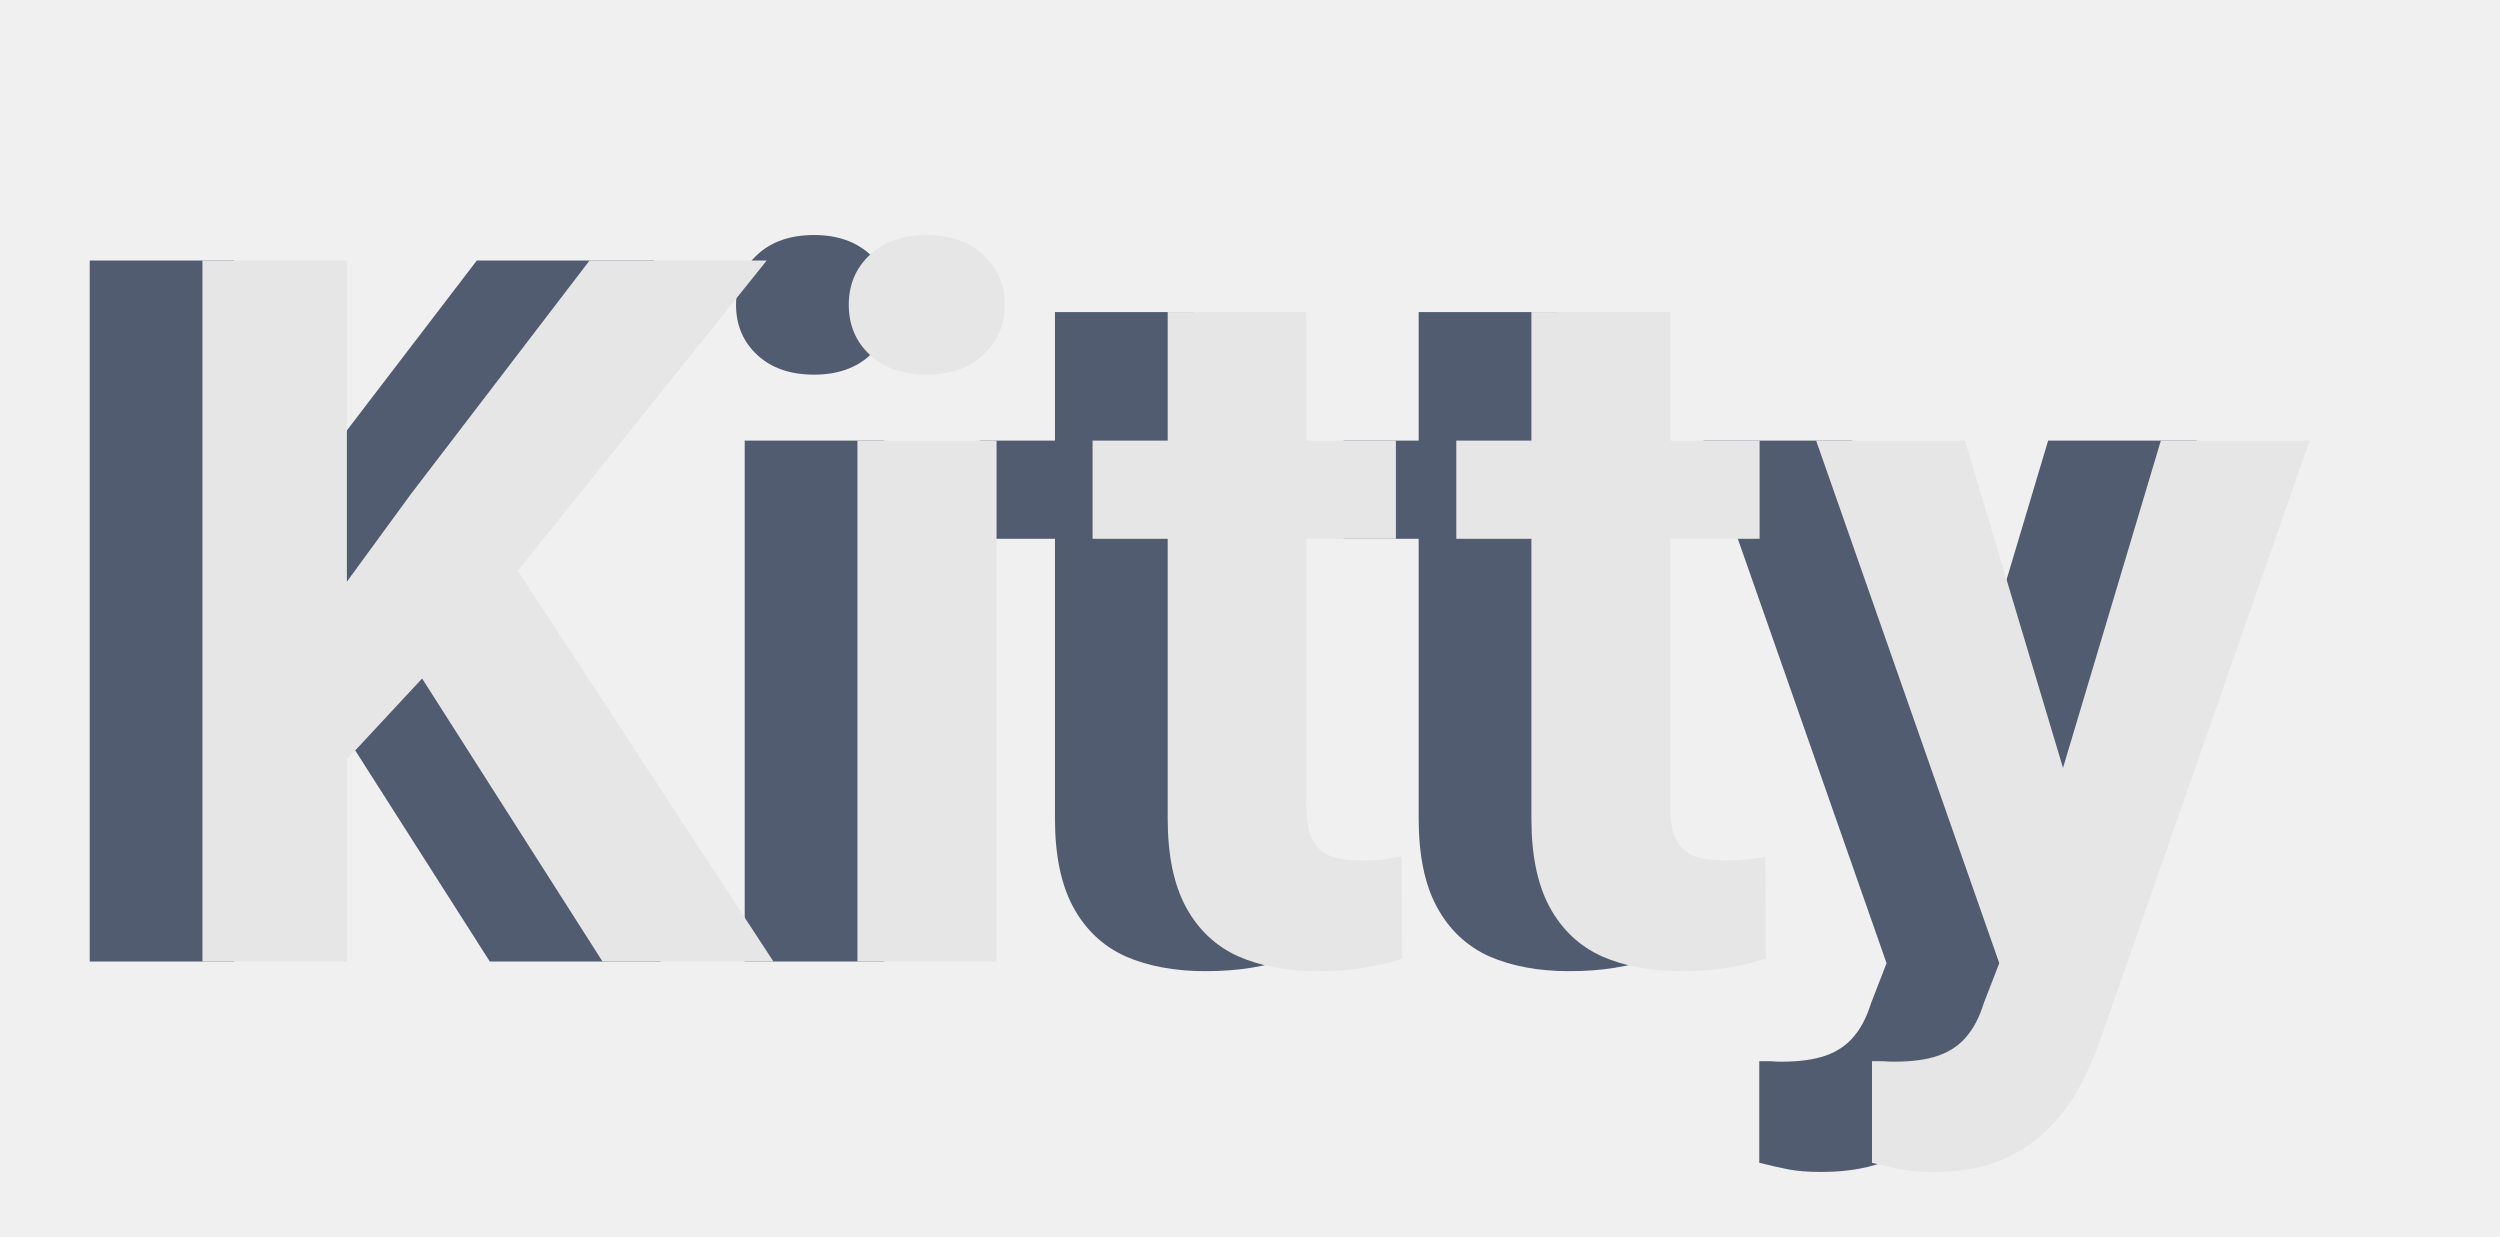
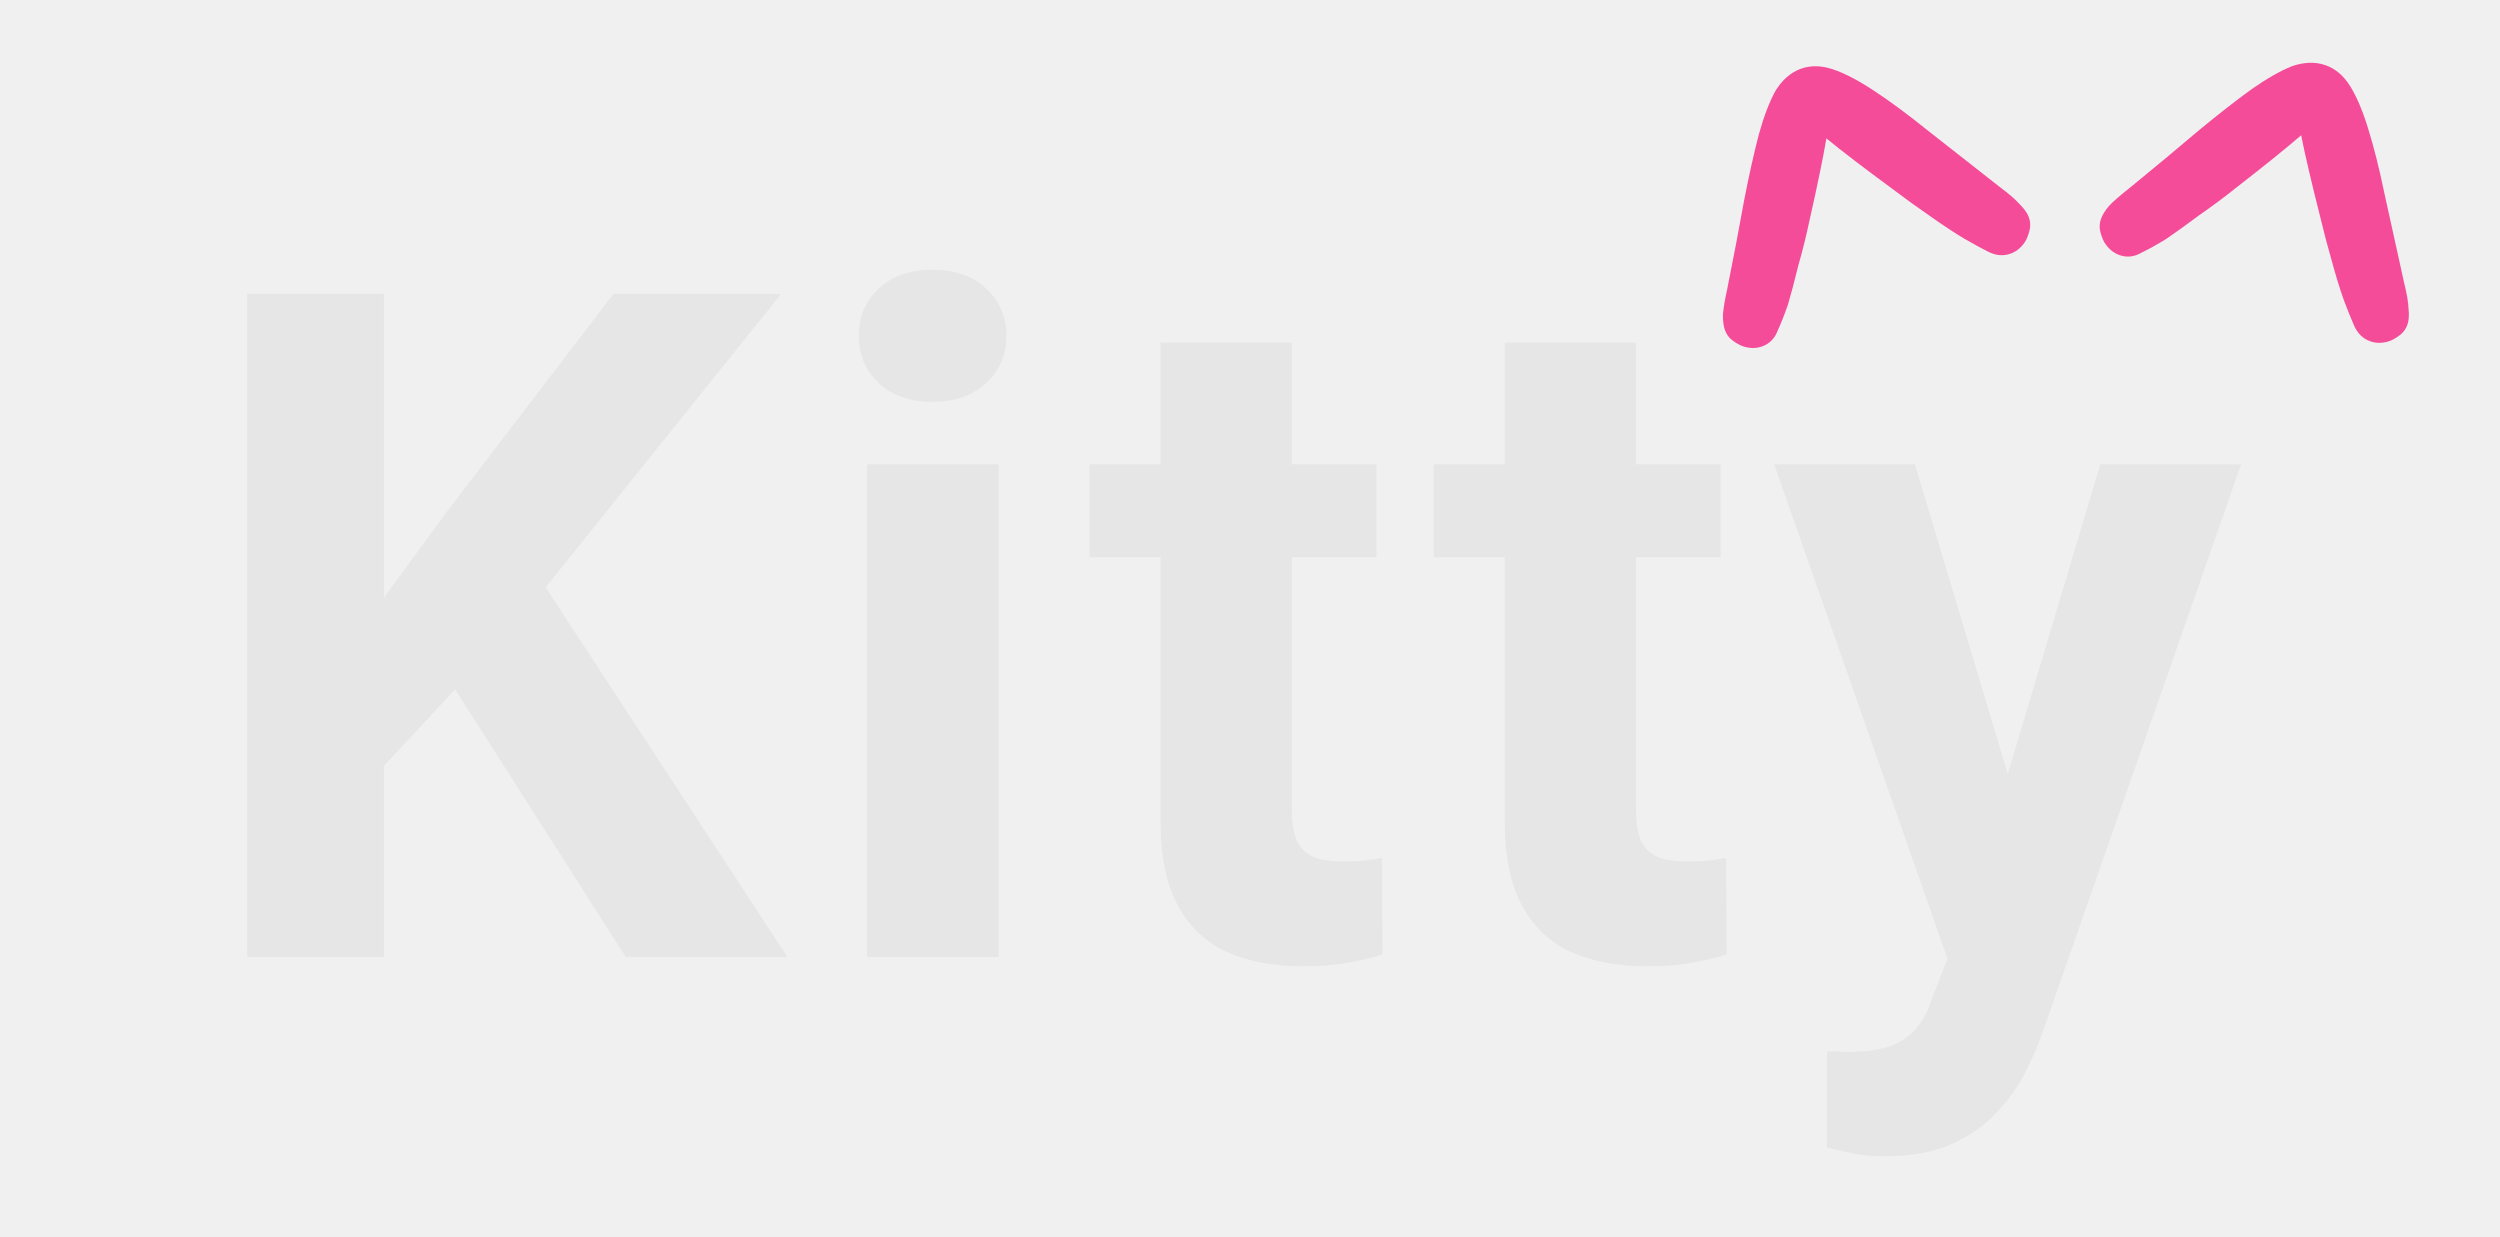
<svg xmlns="http://www.w3.org/2000/svg" width="182" height="90" viewBox="0 0 182 90" fill="none">
  <g clip-path="url(#clip0_1623_4600)">
-     <path d="M17.046 18.968V70H6.532V18.968H17.046ZM47.609 18.968L27.386 44.169L15.714 56.716L13.822 46.762L21.708 35.967L34.711 18.968H47.609ZM35.658 70L20.621 46.412L28.402 39.893L48.1 70H35.658ZM64.343 32.077V70H54.214V32.077H64.343ZM53.583 22.193C53.583 20.721 54.097 19.506 55.125 18.547C56.154 17.59 57.532 17.11 59.261 17.11C60.967 17.11 62.334 17.59 63.362 18.547C64.413 19.506 64.939 20.721 64.939 22.193C64.939 23.665 64.413 24.88 63.362 25.838C62.334 26.796 60.967 27.275 59.261 27.275C57.532 27.275 56.154 26.796 55.125 25.838C54.097 24.88 53.583 23.665 53.583 22.193ZM93.415 32.077V39.227H71.334V32.077H93.415ZM76.801 22.718H86.896V58.574C86.896 59.672 87.036 60.513 87.316 61.097C87.62 61.682 88.064 62.09 88.648 62.324C89.232 62.535 89.968 62.64 90.856 62.64C91.487 62.64 92.048 62.616 92.539 62.569C93.053 62.499 93.485 62.429 93.835 62.359L93.87 69.79C93.006 70.07 92.071 70.292 91.067 70.456C90.062 70.619 88.952 70.701 87.737 70.701C85.517 70.701 83.578 70.339 81.919 69.615C80.283 68.867 79.021 67.675 78.133 66.039C77.245 64.404 76.801 62.254 76.801 59.59V22.718ZM119.892 32.077V39.227H97.811V32.077H119.892ZM103.279 22.718H113.373V58.574C113.373 59.672 113.514 60.513 113.794 61.097C114.098 61.682 114.542 62.09 115.126 62.324C115.71 62.535 116.446 62.64 117.334 62.64C117.965 62.64 118.526 62.616 119.016 62.569C119.53 62.499 119.963 62.429 120.313 62.359L120.348 69.79C119.484 70.07 118.549 70.292 117.544 70.456C116.539 70.619 115.43 70.701 114.214 70.701C111.995 70.701 110.055 70.339 108.396 69.615C106.761 68.867 105.499 67.675 104.611 66.039C103.723 64.404 103.279 62.254 103.279 59.59V22.718ZM139.045 65.724L149.104 32.077H159.934L144.688 75.713C144.361 76.671 143.917 77.699 143.356 78.797C142.819 79.896 142.082 80.935 141.148 81.917C140.237 82.921 139.08 83.739 137.678 84.37C136.299 85.001 134.605 85.317 132.596 85.317C131.638 85.317 130.855 85.258 130.247 85.141C129.64 85.025 128.916 84.861 128.074 84.651V77.255C128.331 77.255 128.6 77.255 128.881 77.255C129.161 77.279 129.43 77.29 129.687 77.29C131.019 77.29 132.105 77.138 132.946 76.835C133.787 76.531 134.465 76.064 134.979 75.433C135.493 74.825 135.902 74.031 136.206 73.049L139.045 65.724ZM134.839 32.077L143.076 59.555L144.513 70.245L137.643 70.981L124.009 32.077H134.839Z" fill="#525C70" />
-     <path d="M25.253 18.968V70H14.738V18.968H25.253ZM55.816 18.968L35.592 44.169L23.921 56.716L22.028 46.762L29.914 35.967L42.918 18.968H55.816ZM43.864 70L28.828 46.412L36.609 39.893L56.307 70H43.864ZM72.55 32.077V70H62.421V32.077H72.55ZM61.79 22.193C61.79 20.721 62.304 19.506 63.332 18.547C64.36 17.59 65.739 17.11 67.468 17.11C69.173 17.11 70.54 17.59 71.569 18.547C72.62 19.506 73.146 20.721 73.146 22.193C73.146 23.665 72.62 24.88 71.569 25.838C70.54 26.796 69.173 27.275 67.468 27.275C65.739 27.275 64.36 26.796 63.332 25.838C62.304 24.88 61.79 23.665 61.79 22.193ZM101.621 32.077V39.227H79.54V32.077H101.621ZM85.008 22.718H95.102V58.574C95.102 59.672 95.242 60.513 95.523 61.097C95.826 61.682 96.27 62.09 96.855 62.324C97.439 62.535 98.175 62.64 99.063 62.64C99.694 62.64 100.254 62.616 100.745 62.569C101.259 62.499 101.691 62.429 102.042 62.359L102.077 69.79C101.212 70.07 100.278 70.292 99.273 70.456C98.268 70.619 97.158 70.701 95.943 70.701C93.723 70.701 91.784 70.339 90.125 69.615C88.489 68.867 87.228 67.675 86.34 66.039C85.452 64.404 85.008 62.254 85.008 59.59V22.718ZM128.099 32.077V39.227H106.018V32.077H128.099ZM111.486 22.718H121.58V58.574C121.58 59.672 121.72 60.513 122 61.097C122.304 61.682 122.748 62.09 123.332 62.324C123.916 62.535 124.652 62.64 125.54 62.64C126.171 62.64 126.732 62.616 127.223 62.569C127.737 62.499 128.169 62.429 128.52 62.359L128.555 69.79C127.69 70.07 126.755 70.292 125.751 70.456C124.746 70.619 123.636 70.701 122.421 70.701C120.201 70.701 118.262 70.339 116.603 69.615C114.967 68.867 113.705 67.675 112.817 66.039C111.929 64.404 111.486 62.254 111.486 59.59V22.718ZM147.251 65.724L157.31 32.077H168.141L152.894 75.713C152.567 76.671 152.123 77.699 151.562 78.797C151.025 79.896 150.289 80.935 149.354 81.917C148.443 82.921 147.286 83.739 145.884 84.37C144.506 85.001 142.812 85.317 140.802 85.317C139.844 85.317 139.061 85.258 138.454 85.141C137.846 85.025 137.122 84.861 136.281 84.651V77.255C136.538 77.255 136.807 77.255 137.087 77.255C137.367 77.279 137.636 77.29 137.893 77.29C139.225 77.29 140.312 77.138 141.153 76.835C141.994 76.531 142.672 76.064 143.186 75.433C143.7 74.825 144.109 74.031 144.412 73.049L147.251 65.724ZM143.045 32.077L151.282 59.555L152.719 70.245L145.849 70.981L132.215 32.077H143.045Z" fill="#E6E6E6" />
+     <path d="M27.95 21.393V69.681H18V21.393H27.95ZM56.869 21.393L37.733 45.239L26.689 57.111L24.898 47.693L32.361 37.478L44.664 21.393H56.869ZM45.56 69.681L31.332 47.361L38.695 41.193L57.333 69.681H45.56ZM72.703 33.797V69.681H63.118V33.797H72.703ZM62.521 24.445C62.521 23.052 63.008 21.902 63.981 20.995C64.954 20.089 66.258 19.636 67.894 19.636C69.508 19.636 70.801 20.089 71.774 20.995C72.769 21.902 73.267 23.052 73.267 24.445C73.267 25.837 72.769 26.987 71.774 27.894C70.801 28.8 69.508 29.253 67.894 29.253C66.258 29.253 64.954 28.8 63.981 27.894C63.008 26.987 62.521 25.837 62.521 24.445ZM100.211 33.797V40.562H79.317V33.797H100.211ZM84.491 24.942H94.042V58.869C94.042 59.908 94.175 60.704 94.44 61.257C94.728 61.81 95.148 62.197 95.7 62.418C96.253 62.617 96.95 62.716 97.79 62.716C98.387 62.716 98.917 62.694 99.382 62.65C99.868 62.584 100.277 62.517 100.609 62.451L100.642 69.482C99.824 69.747 98.939 69.957 97.989 70.112C97.038 70.267 95.988 70.344 94.838 70.344C92.738 70.344 90.903 70.001 89.333 69.316C87.785 68.608 86.591 67.481 85.751 65.933C84.911 64.385 84.491 62.351 84.491 59.831V24.942ZM125.264 33.797V40.562H104.371V33.797H125.264ZM109.544 24.942H119.096V58.869C119.096 59.908 119.228 60.704 119.494 61.257C119.781 61.81 120.201 62.197 120.754 62.418C121.307 62.617 122.003 62.716 122.843 62.716C123.44 62.716 123.971 62.694 124.435 62.65C124.922 62.584 125.331 62.517 125.662 62.451L125.695 69.482C124.877 69.747 123.993 69.957 123.042 70.112C122.092 70.267 121.041 70.344 119.892 70.344C117.791 70.344 115.956 70.001 114.386 69.316C112.839 68.608 111.645 67.481 110.805 65.933C109.965 64.385 109.544 62.351 109.544 59.831V24.942ZM143.387 65.635L152.905 33.797H163.153L148.726 75.086C148.417 75.993 147.996 76.966 147.466 78.005C146.957 79.044 146.261 80.028 145.376 80.957C144.514 81.907 143.42 82.681 142.093 83.278C140.789 83.875 139.186 84.174 137.284 84.174C136.378 84.174 135.637 84.118 135.062 84.008C134.488 83.897 133.802 83.742 133.006 83.543V76.546C133.249 76.546 133.504 76.546 133.769 76.546C134.034 76.568 134.289 76.579 134.532 76.579C135.792 76.579 136.82 76.435 137.616 76.148C138.412 75.86 139.053 75.418 139.54 74.821C140.026 74.246 140.413 73.495 140.7 72.566L143.387 65.635ZM139.407 33.797L147.201 59.798L148.56 69.913L142.06 70.609L129.159 33.797H139.407Z" fill="#E6E6E6" />
+     <a href="https://github.com/0x6d69636b/windows_hardening/blob/master/HardeningKitty.psd1">
+       <rect fill="black" fill-opacity="0" x="11.526" y="0.203" width="149.53" height="79.594" />
+     </a>
+     <path d="M142.999 17.376C142.267 16.938 141.44 16.392 140.52 15.74C139.612 15.118 138.687 14.45 137.744 13.734C136.812 13.05 135.924 12.386 135.078 11.741C134.232 11.096 133.527 10.541 132.962 10.076C132.84 10.797 132.671 11.679 132.455 12.72C132.239 13.762 132.003 14.846 131.748 15.973C131.504 17.131 131.228 18.249 130.918 19.325C130.651 20.421 130.4 21.369 130.165 22.168C129.926 22.862 129.679 23.488 129.425 24.046C129.213 24.623 128.842 25.01 128.311 25.209C127.843 25.383 127.342 25.375 126.807 25.183C126.507 25.046 126.254 24.892 126.047 24.72C125.841 24.548 125.685 24.321 125.58 24.04C125.475 23.759 125.425 23.386 125.429 22.922C125.465 22.446 125.57 21.82 125.742 21.044C126.226 18.622 126.634 16.477 126.969 14.608C127.334 12.729 127.693 11.118 128.046 9.776C128.411 8.466 128.816 7.407 129.262 6.6C129.751 5.813 130.355 5.285 131.073 5.017C131.791 4.749 132.577 4.758 133.431 5.044C134.285 5.33 135.279 5.848 136.414 6.599C137.591 7.369 138.918 8.35 140.395 9.542C141.903 10.723 143.639 12.085 145.603 13.629C146.242 14.101 146.716 14.512 147.023 14.859C147.362 15.195 147.584 15.504 147.689 15.785C147.794 16.066 147.825 16.339 147.782 16.604C147.738 16.87 147.648 17.152 147.511 17.453C147.234 17.948 146.86 18.283 146.392 18.457C145.861 18.656 145.311 18.612 144.742 18.326C144.216 18.06 143.635 17.744 142.999 17.376Z" fill="#F44C99" />
+     <path d="M170.636 21.861C170.349 21.058 170.057 20.111 169.762 19.023C169.455 17.966 169.165 16.861 168.892 15.71C168.607 14.59 168.343 13.512 168.1 12.477C167.857 11.441 167.665 10.565 167.524 9.847C166.971 10.326 166.28 10.9 165.452 11.566C164.623 12.233 163.753 12.921 162.839 13.629C161.915 14.369 160.992 15.056 160.069 15.69C159.166 16.367 158.37 16.939 157.681 17.407C157.055 17.791 156.467 18.118 155.916 18.387C155.386 18.698 154.853 18.761 154.317 18.577C153.845 18.415 153.463 18.089 153.172 17.602C153.028 17.305 152.93 17.025 152.88 16.761C152.83 16.497 152.853 16.223 152.951 15.939C153.048 15.656 153.246 15.336 153.545 14.98C153.875 14.636 154.353 14.219 154.98 13.729C156.892 12.166 158.571 10.769 160.016 9.539C161.493 8.319 162.793 7.304 163.918 6.492C165.033 5.712 166.018 5.152 166.875 4.812C167.753 4.515 168.554 4.491 169.279 4.74C170.004 4.989 170.606 5.496 171.084 6.259C171.561 7.023 172 8.055 172.398 9.355C172.818 10.698 173.219 12.298 173.602 14.157C174.017 16.027 174.492 18.182 175.028 20.622C175.221 21.393 175.326 22.011 175.342 22.475C175.391 22.95 175.366 23.329 175.268 23.613C175.171 23.896 175.021 24.127 174.819 24.304C174.617 24.482 174.368 24.643 174.072 24.787C173.543 24.993 173.042 25.015 172.569 24.852C172.033 24.668 171.636 24.285 171.378 23.703C171.141 23.163 170.893 22.549 170.636 21.861Z" fill="#F44C99" />
  </g>
  <defs>
    <clipPath id="clip0_1623_4600">
      <rect width="182" height="90" fill="white" />
    </clipPath>
  </defs>
</svg>
